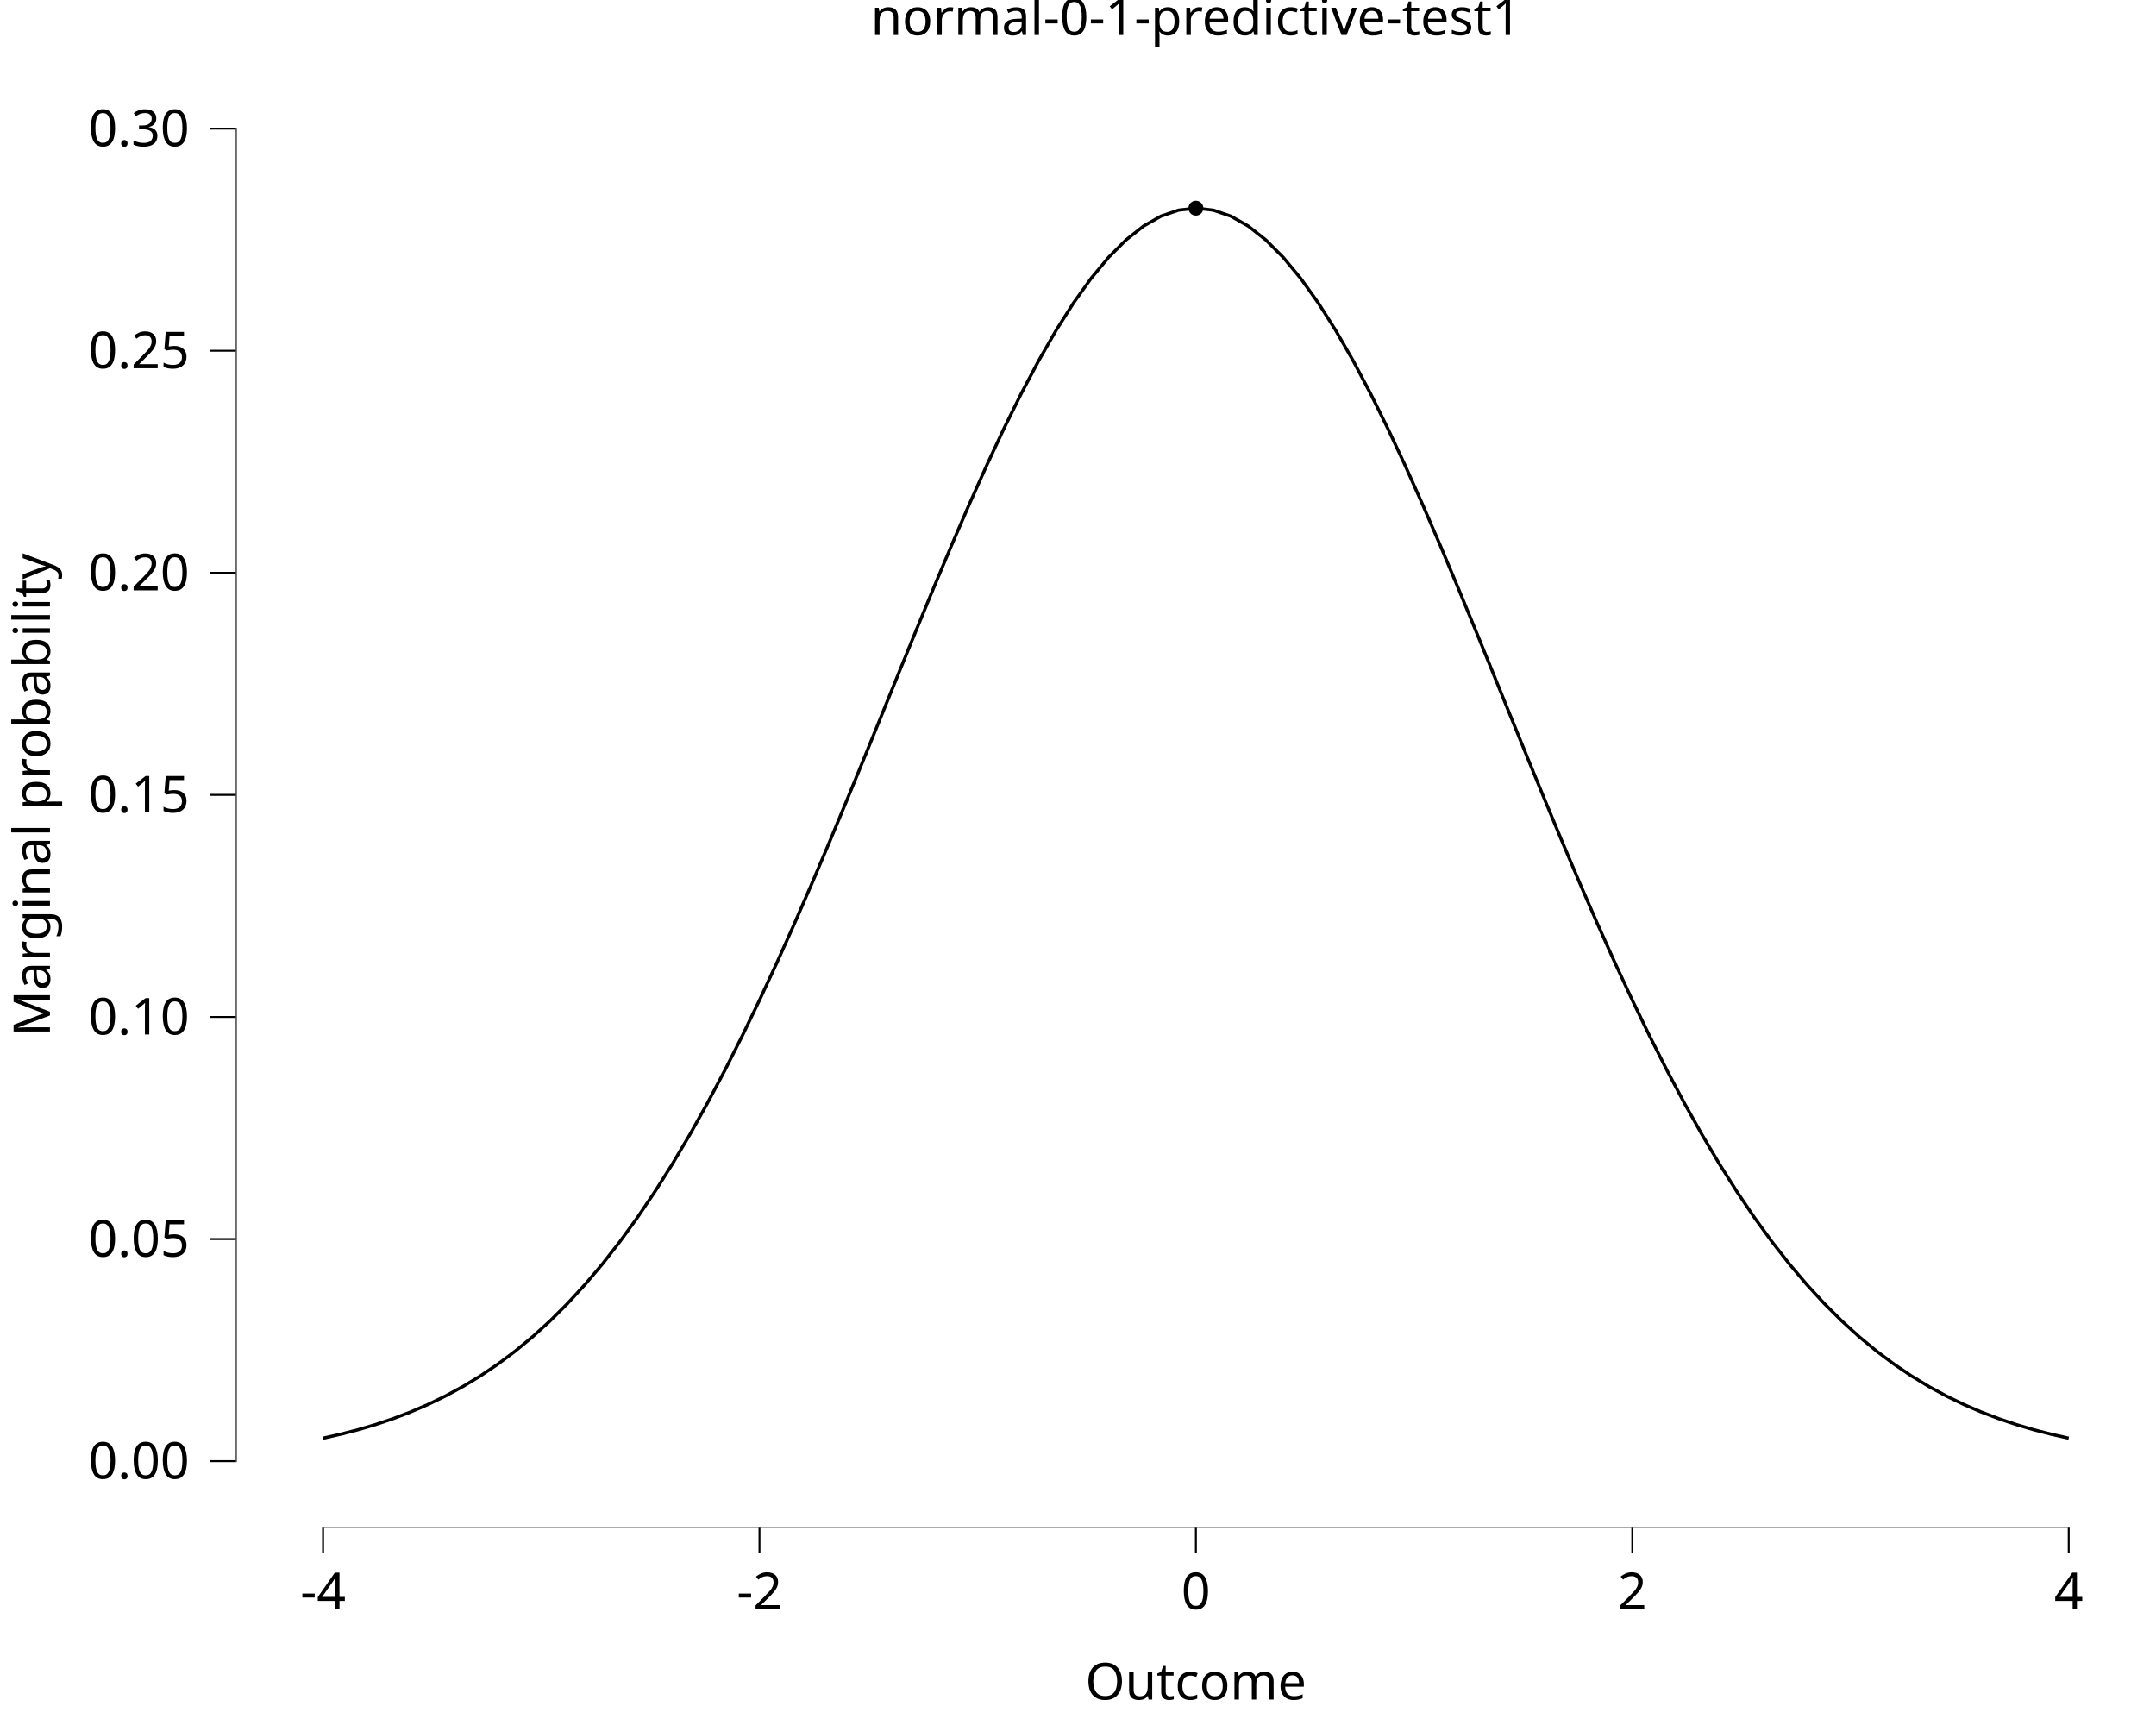
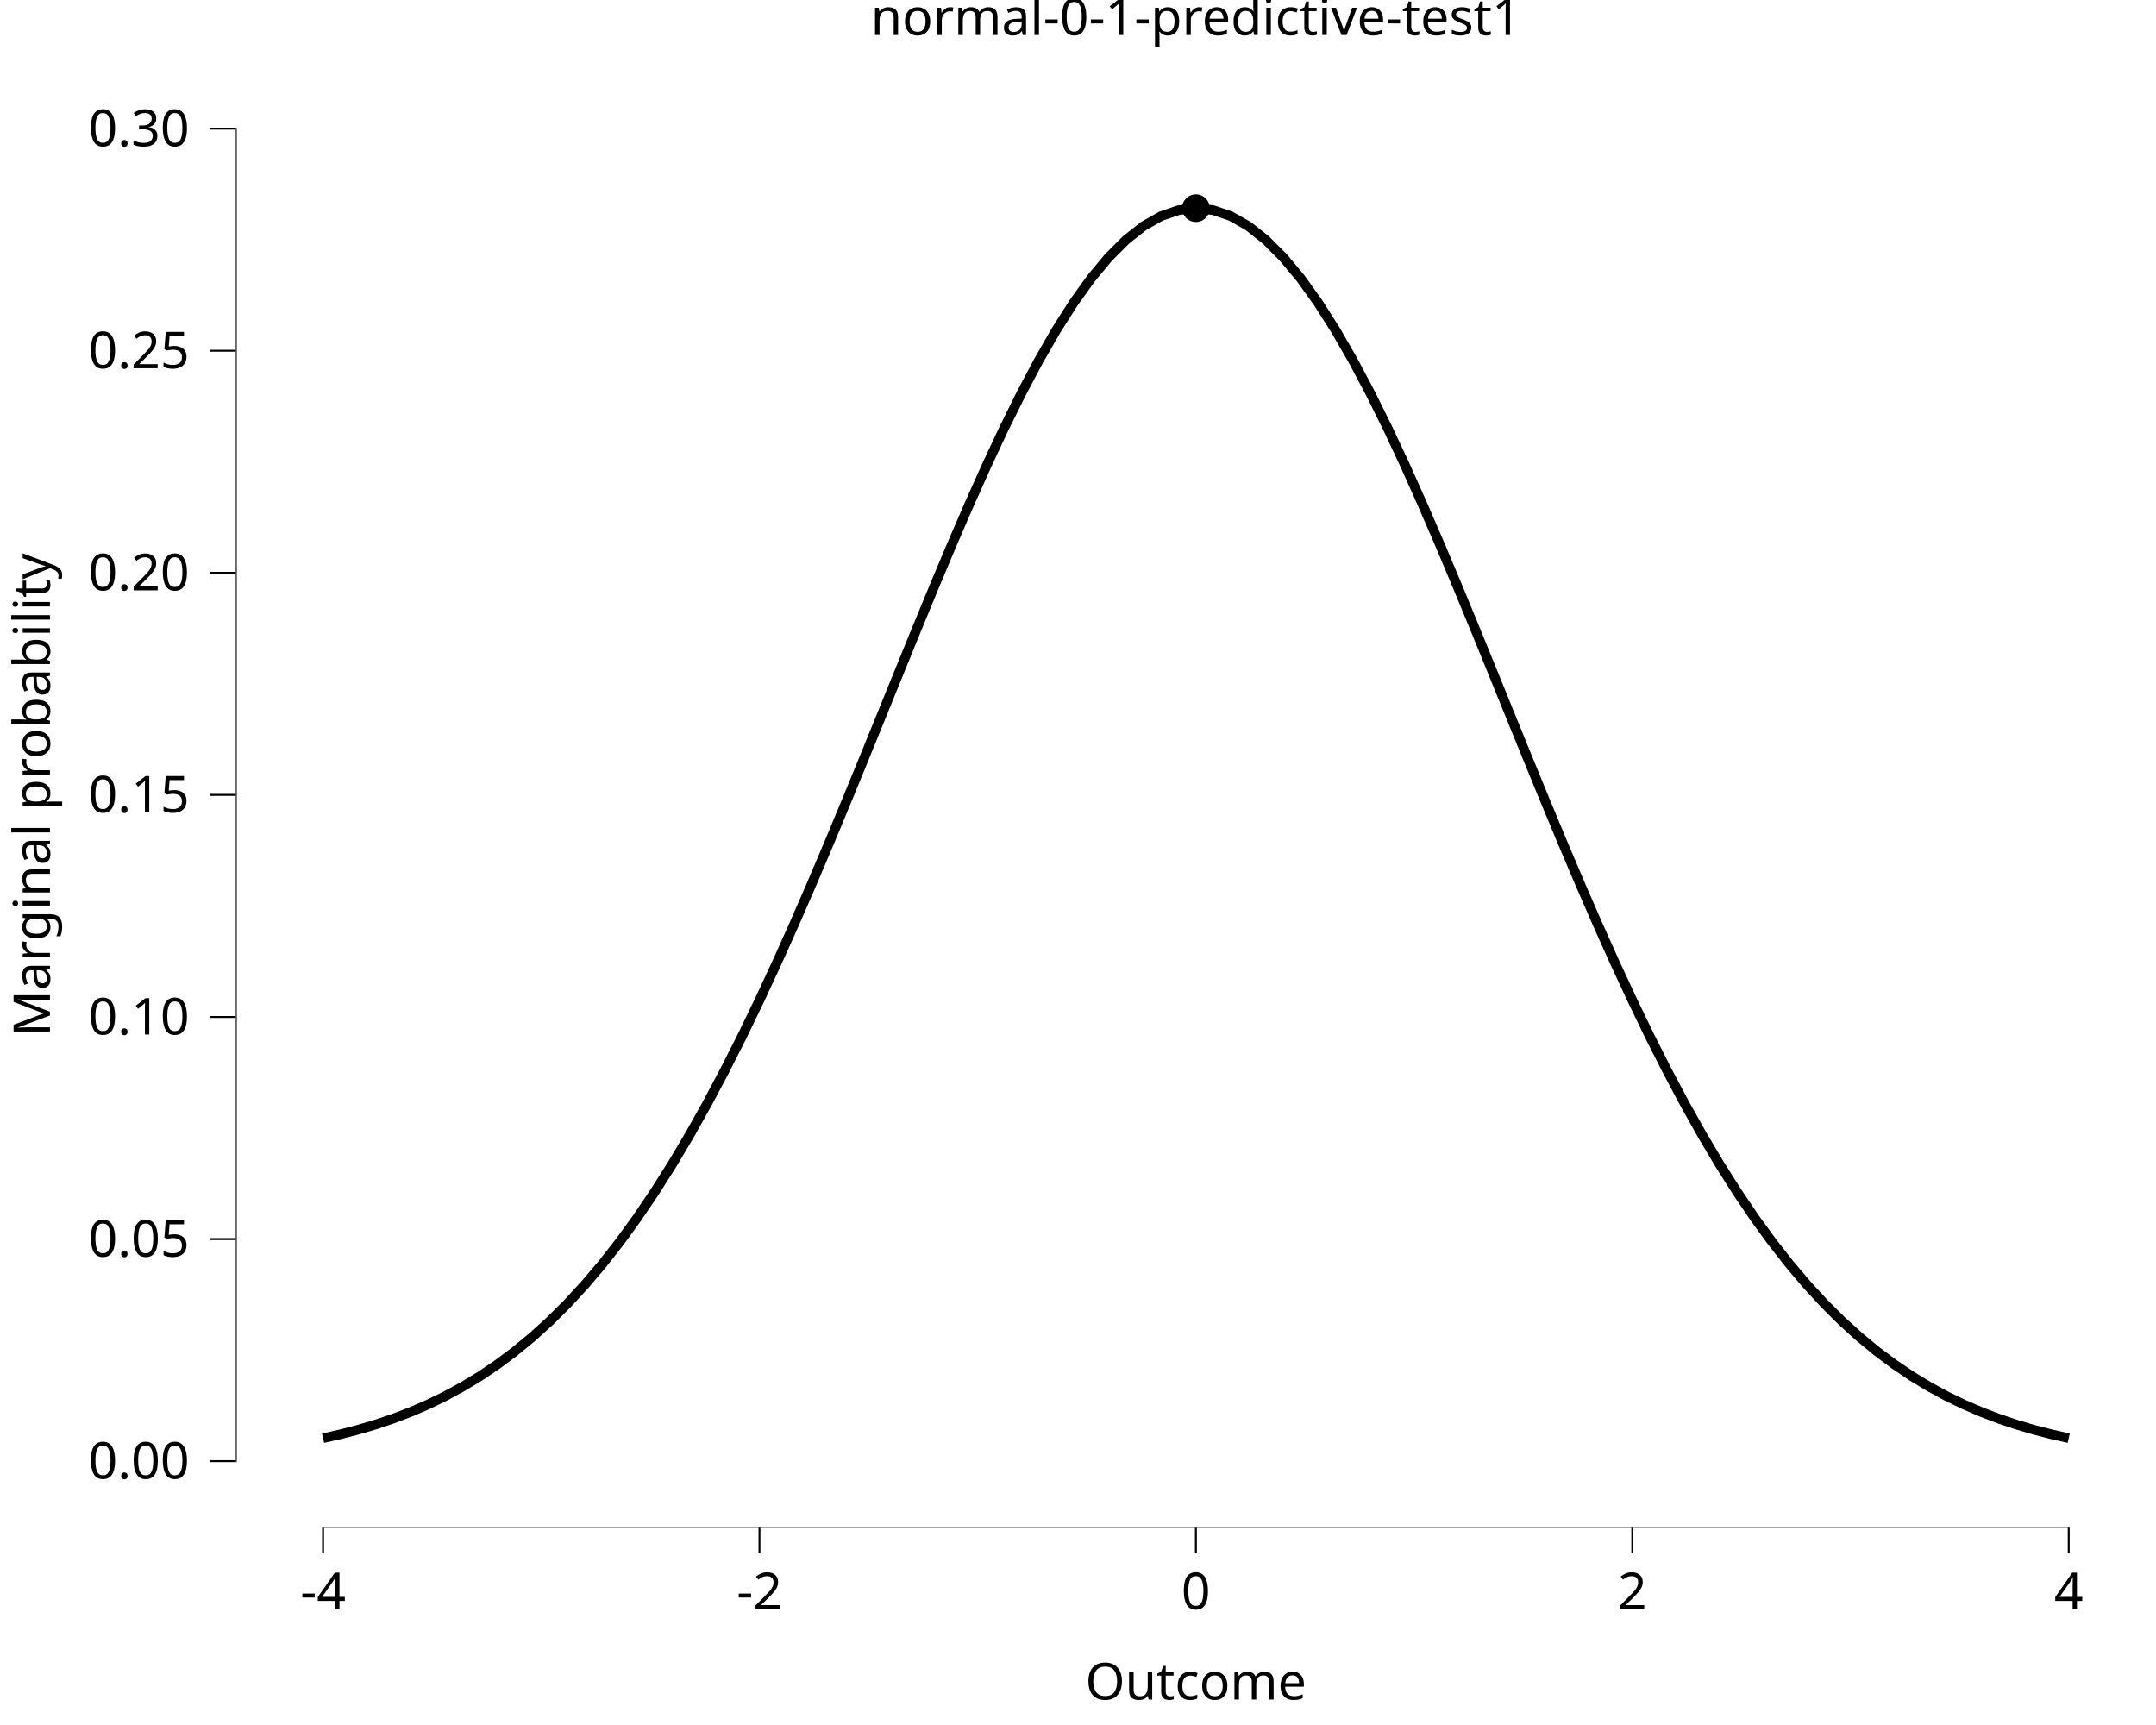
<svg xmlns="http://www.w3.org/2000/svg" class="svglite" data-engine-version="2.0" width="720.00pt" height="576.00pt" viewBox="0 0 720.00 576.00">
  <defs>
    <style type="text/css">
    .svglite line, .svglite polyline, .svglite polygon, .svglite path, .svglite rect, .svglite circle {
      fill: none;
      stroke: #000000;
      stroke-linecap: round;
      stroke-linejoin: round;
      stroke-miterlimit: 10.00;
    }
  </style>
  </defs>
  <rect width="100%" height="100%" style="stroke: none; fill: #FFFFFF;" />
  <defs>
    <clipPath id="cpMC4wMHw3MjAuMDB8MC4wMHw1NzYuMDA=">
      <rect x="0.00" y="0.00" width="720.00" height="576.00" />
    </clipPath>
  </defs>
  <g clip-path="url(#cpMC4wMHw3MjAuMDB8MC4wMHw1NzYuMDA=)">
    <rect x="-0" y="0.00" width="720.00" height="576.00" style="stroke-width: 10.67; stroke: none;" />
  </g>
  <defs>
    <clipPath id="cpNzguNzR8NzIwLjAwfDIwLjcxfDUxMC4xNA==">
      <rect x="78.74" y="20.71" width="641.26" height="489.43" />
    </clipPath>
  </defs>
  <g clip-path="url(#cpNzguNzR8NzIwLjAwfDIwLjcxfDUxMC4xNA==)">
    <rect x="78.74" y="20.71" width="641.26" height="489.43" style="stroke-width: 10.67; stroke: none;" />
-     <polyline points="107.89,480.23 113.72,478.91 119.55,477.41 125.38,475.69 131.21,473.73 137.04,471.51 142.87,469.00 148.69,466.18 154.52,463.01 160.35,459.48 166.18,455.55 172.01,451.19 177.84,446.38 183.67,441.09 189.50,435.29 195.33,428.96 201.16,422.08 206.99,414.63 212.82,406.61 218.65,397.98 224.48,388.77 230.31,378.95 236.14,368.55 241.97,357.57 247.80,346.04 253.63,333.98 259.46,321.43 265.29,308.43 271.12,295.03 276.95,281.29 282.78,267.28 288.61,253.08 294.44,238.76 300.27,224.41 306.10,210.12 311.92,196.00 317.75,182.13 323.58,168.64 329.41,155.61 335.24,143.15 341.07,131.37 346.90,120.37 352.73,110.23 358.56,101.06 364.39,92.93 370.22,85.92 376.05,80.09 381.88,75.49 387.71,72.18 393.54,70.18 399.37,69.51 405.20,70.18 411.03,72.18 416.86,75.49 422.69,80.09 428.52,85.92 434.35,92.93 440.18,101.06 446.01,110.23 451.84,120.37 457.67,131.37 463.50,143.15 469.33,155.61 475.15,168.64 480.98,182.13 486.81,196.00 492.64,210.12 498.47,224.41 504.30,238.76 510.13,253.08 515.96,267.28 521.79,281.29 527.62,295.03 533.45,308.43 539.28,321.43 545.11,333.98 550.94,346.04 556.77,357.57 562.60,368.55 568.43,378.95 574.26,388.77 580.09,397.98 585.92,406.61 591.75,414.63 597.58,422.08 603.41,428.96 609.24,435.29 615.07,441.09 620.90,446.38 626.73,451.19 632.56,455.55 638.38,459.48 644.21,463.01 650.04,466.18 655.87,469.00 661.70,471.51 667.53,473.73 673.36,475.69 679.19,477.41 685.02,478.91 690.85,480.23 " style="stroke-width: 1.07; stroke-linecap: butt;" />
-     <circle cx="399.37" cy="69.51" r="2.49" style="stroke-width: 0.71; stroke: none; fill: #000000;" />
+     <polyline points="107.89,480.23 113.72,478.91 119.55,477.41 125.38,475.69 131.21,473.73 137.04,471.51 142.87,469.00 148.69,466.18 154.52,463.01 160.35,459.48 166.18,455.55 172.01,451.19 177.84,446.38 183.67,441.09 189.50,435.29 195.33,428.96 201.16,422.08 206.99,414.63 212.82,406.61 218.65,397.98 224.48,388.77 230.31,378.95 236.14,368.55 241.97,357.57 247.80,346.04 253.63,333.98 259.46,321.43 265.29,308.43 271.12,295.03 276.95,281.29 282.78,267.28 288.61,253.08 294.44,238.76 300.27,224.41 306.10,210.12 311.92,196.00 317.75,182.13 323.58,168.64 329.41,155.61 335.24,143.15 341.07,131.37 346.90,120.37 352.73,110.23 358.56,101.06 364.39,92.93 370.22,85.92 376.05,80.09 381.88,75.49 387.71,72.18 393.54,70.18 399.37,69.51 405.20,70.18 411.03,72.18 416.86,75.49 422.69,80.09 428.52,85.92 434.35,92.93 440.18,101.06 446.01,110.23 451.84,120.37 457.67,131.37 463.50,143.15 469.33,155.61 475.15,168.64 480.98,182.13 486.81,196.00 492.64,210.12 498.47,224.41 504.30,238.76 510.13,253.08 515.96,267.28 521.79,281.29 527.62,295.03 533.45,308.43 539.28,321.43 545.11,333.98 550.94,346.04 556.77,357.57 562.60,368.55 568.43,378.95 574.26,388.77 580.09,397.98 585.92,406.61 591.75,414.63 597.58,422.08 603.41,428.96 609.24,435.29 615.07,441.09 620.90,446.38 626.73,451.19 632.56,455.55 638.38,459.48 644.21,463.01 650.04,466.18 655.87,469.00 661.70,471.51 667.53,473.73 673.36,475.69 679.19,477.41 685.02,478.91 690.85,480.23 " style="stroke-width: 3.20; stroke-linecap: butt;" />
+     <circle cx="399.37" cy="69.51" r="4.62" style="stroke-width: 0.71; stroke: none; fill: #000000;" />
    <line x1="107.57" y1="510.14" x2="691.17" y2="510.14" style="stroke-width: 0.64; stroke-linecap: butt;" />
    <line x1="78.74" y1="488.21" x2="78.74" y2="42.64" style="stroke-width: 0.64; stroke-linecap: butt;" />
    <rect x="78.74" y="20.71" width="641.26" height="489.43" style="stroke-width: 0.00; stroke: none;" />
  </g>
  <g clip-path="url(#cpMC4wMHw3MjAuMDB8MC4wMHw1NzYuMDA=)">
    <polyline points="78.74,510.14 78.74,20.71 " style="stroke-width: 0.00; stroke: none; stroke-linecap: butt;" />
    <text x="63.26" y="493.74" text-anchor="end" style="font-size: 17.00px; font-family: sans;" textLength="33.09px" lengthAdjust="spacingAndGlyphs">0.00</text>
    <text x="63.26" y="419.59" text-anchor="end" style="font-size: 17.00px; font-family: sans;" textLength="33.09px" lengthAdjust="spacingAndGlyphs">0.05</text>
    <text x="63.26" y="345.43" text-anchor="end" style="font-size: 17.00px; font-family: sans;" textLength="33.09px" lengthAdjust="spacingAndGlyphs">0.10</text>
    <text x="63.26" y="271.27" text-anchor="end" style="font-size: 17.00px; font-family: sans;" textLength="33.09px" lengthAdjust="spacingAndGlyphs">0.15</text>
    <text x="63.26" y="197.12" text-anchor="end" style="font-size: 17.00px; font-family: sans;" textLength="33.09px" lengthAdjust="spacingAndGlyphs">0.20</text>
    <text x="63.26" y="122.96" text-anchor="end" style="font-size: 17.00px; font-family: sans;" textLength="33.09px" lengthAdjust="spacingAndGlyphs">0.25</text>
    <text x="63.26" y="48.80" text-anchor="end" style="font-size: 17.00px; font-family: sans;" textLength="33.09px" lengthAdjust="spacingAndGlyphs">0.30</text>
    <polyline points="70.24,487.89 78.74,487.89 " style="stroke-width: 0.64; stroke-linecap: butt;" />
    <polyline points="70.24,413.74 78.74,413.74 " style="stroke-width: 0.64; stroke-linecap: butt;" />
    <polyline points="70.24,339.58 78.74,339.58 " style="stroke-width: 0.64; stroke-linecap: butt;" />
    <polyline points="70.24,265.42 78.74,265.42 " style="stroke-width: 0.64; stroke-linecap: butt;" />
    <polyline points="70.24,191.27 78.74,191.27 " style="stroke-width: 0.64; stroke-linecap: butt;" />
    <polyline points="70.24,117.11 78.74,117.11 " style="stroke-width: 0.64; stroke-linecap: butt;" />
    <polyline points="70.24,42.95 78.74,42.95 " style="stroke-width: 0.64; stroke-linecap: butt;" />
    <polyline points="78.74,510.14 720.00,510.14 " style="stroke-width: 0.00; stroke: none; stroke-linecap: butt;" />
    <polyline points="107.89,518.64 107.89,510.14 " style="stroke-width: 0.64; stroke-linecap: butt;" />
    <polyline points="253.63,518.64 253.63,510.14 " style="stroke-width: 0.64; stroke-linecap: butt;" />
    <polyline points="399.37,518.64 399.37,510.14 " style="stroke-width: 0.64; stroke-linecap: butt;" />
    <polyline points="545.11,518.64 545.11,510.14 " style="stroke-width: 0.64; stroke-linecap: butt;" />
    <polyline points="690.85,518.64 690.85,510.14 " style="stroke-width: 0.64; stroke-linecap: butt;" />
    <text x="107.89" y="537.32" text-anchor="middle" style="font-size: 17.00px; font-family: sans;" textLength="15.12px" lengthAdjust="spacingAndGlyphs">-4</text>
    <text x="253.63" y="537.32" text-anchor="middle" style="font-size: 17.00px; font-family: sans;" textLength="15.12px" lengthAdjust="spacingAndGlyphs">-2</text>
    <text x="399.37" y="537.32" text-anchor="middle" style="font-size: 17.00px; font-family: sans;" textLength="9.46px" lengthAdjust="spacingAndGlyphs">0</text>
    <text x="545.11" y="537.32" text-anchor="middle" style="font-size: 17.00px; font-family: sans;" textLength="9.46px" lengthAdjust="spacingAndGlyphs">2</text>
    <text x="690.85" y="537.32" text-anchor="middle" style="font-size: 17.00px; font-family: sans;" textLength="9.46px" lengthAdjust="spacingAndGlyphs">4</text>
    <text x="399.37" y="567.49" text-anchor="middle" style="font-size: 17.00px; font-family: sans;" textLength="68.99px" lengthAdjust="spacingAndGlyphs">Outcome</text>
    <text transform="translate(16.68,265.42) rotate(-90)" text-anchor="middle" style="font-size: 17.00px; font-family: sans;" textLength="147.41px" lengthAdjust="spacingAndGlyphs">Marginal probability</text>
    <text x="399.37" y="11.70" text-anchor="middle" style="font-size: 17.00px; font-family: sans;" textLength="203.15px" lengthAdjust="spacingAndGlyphs">normal-0-1-predictive-test1</text>
  </g>
</svg>
